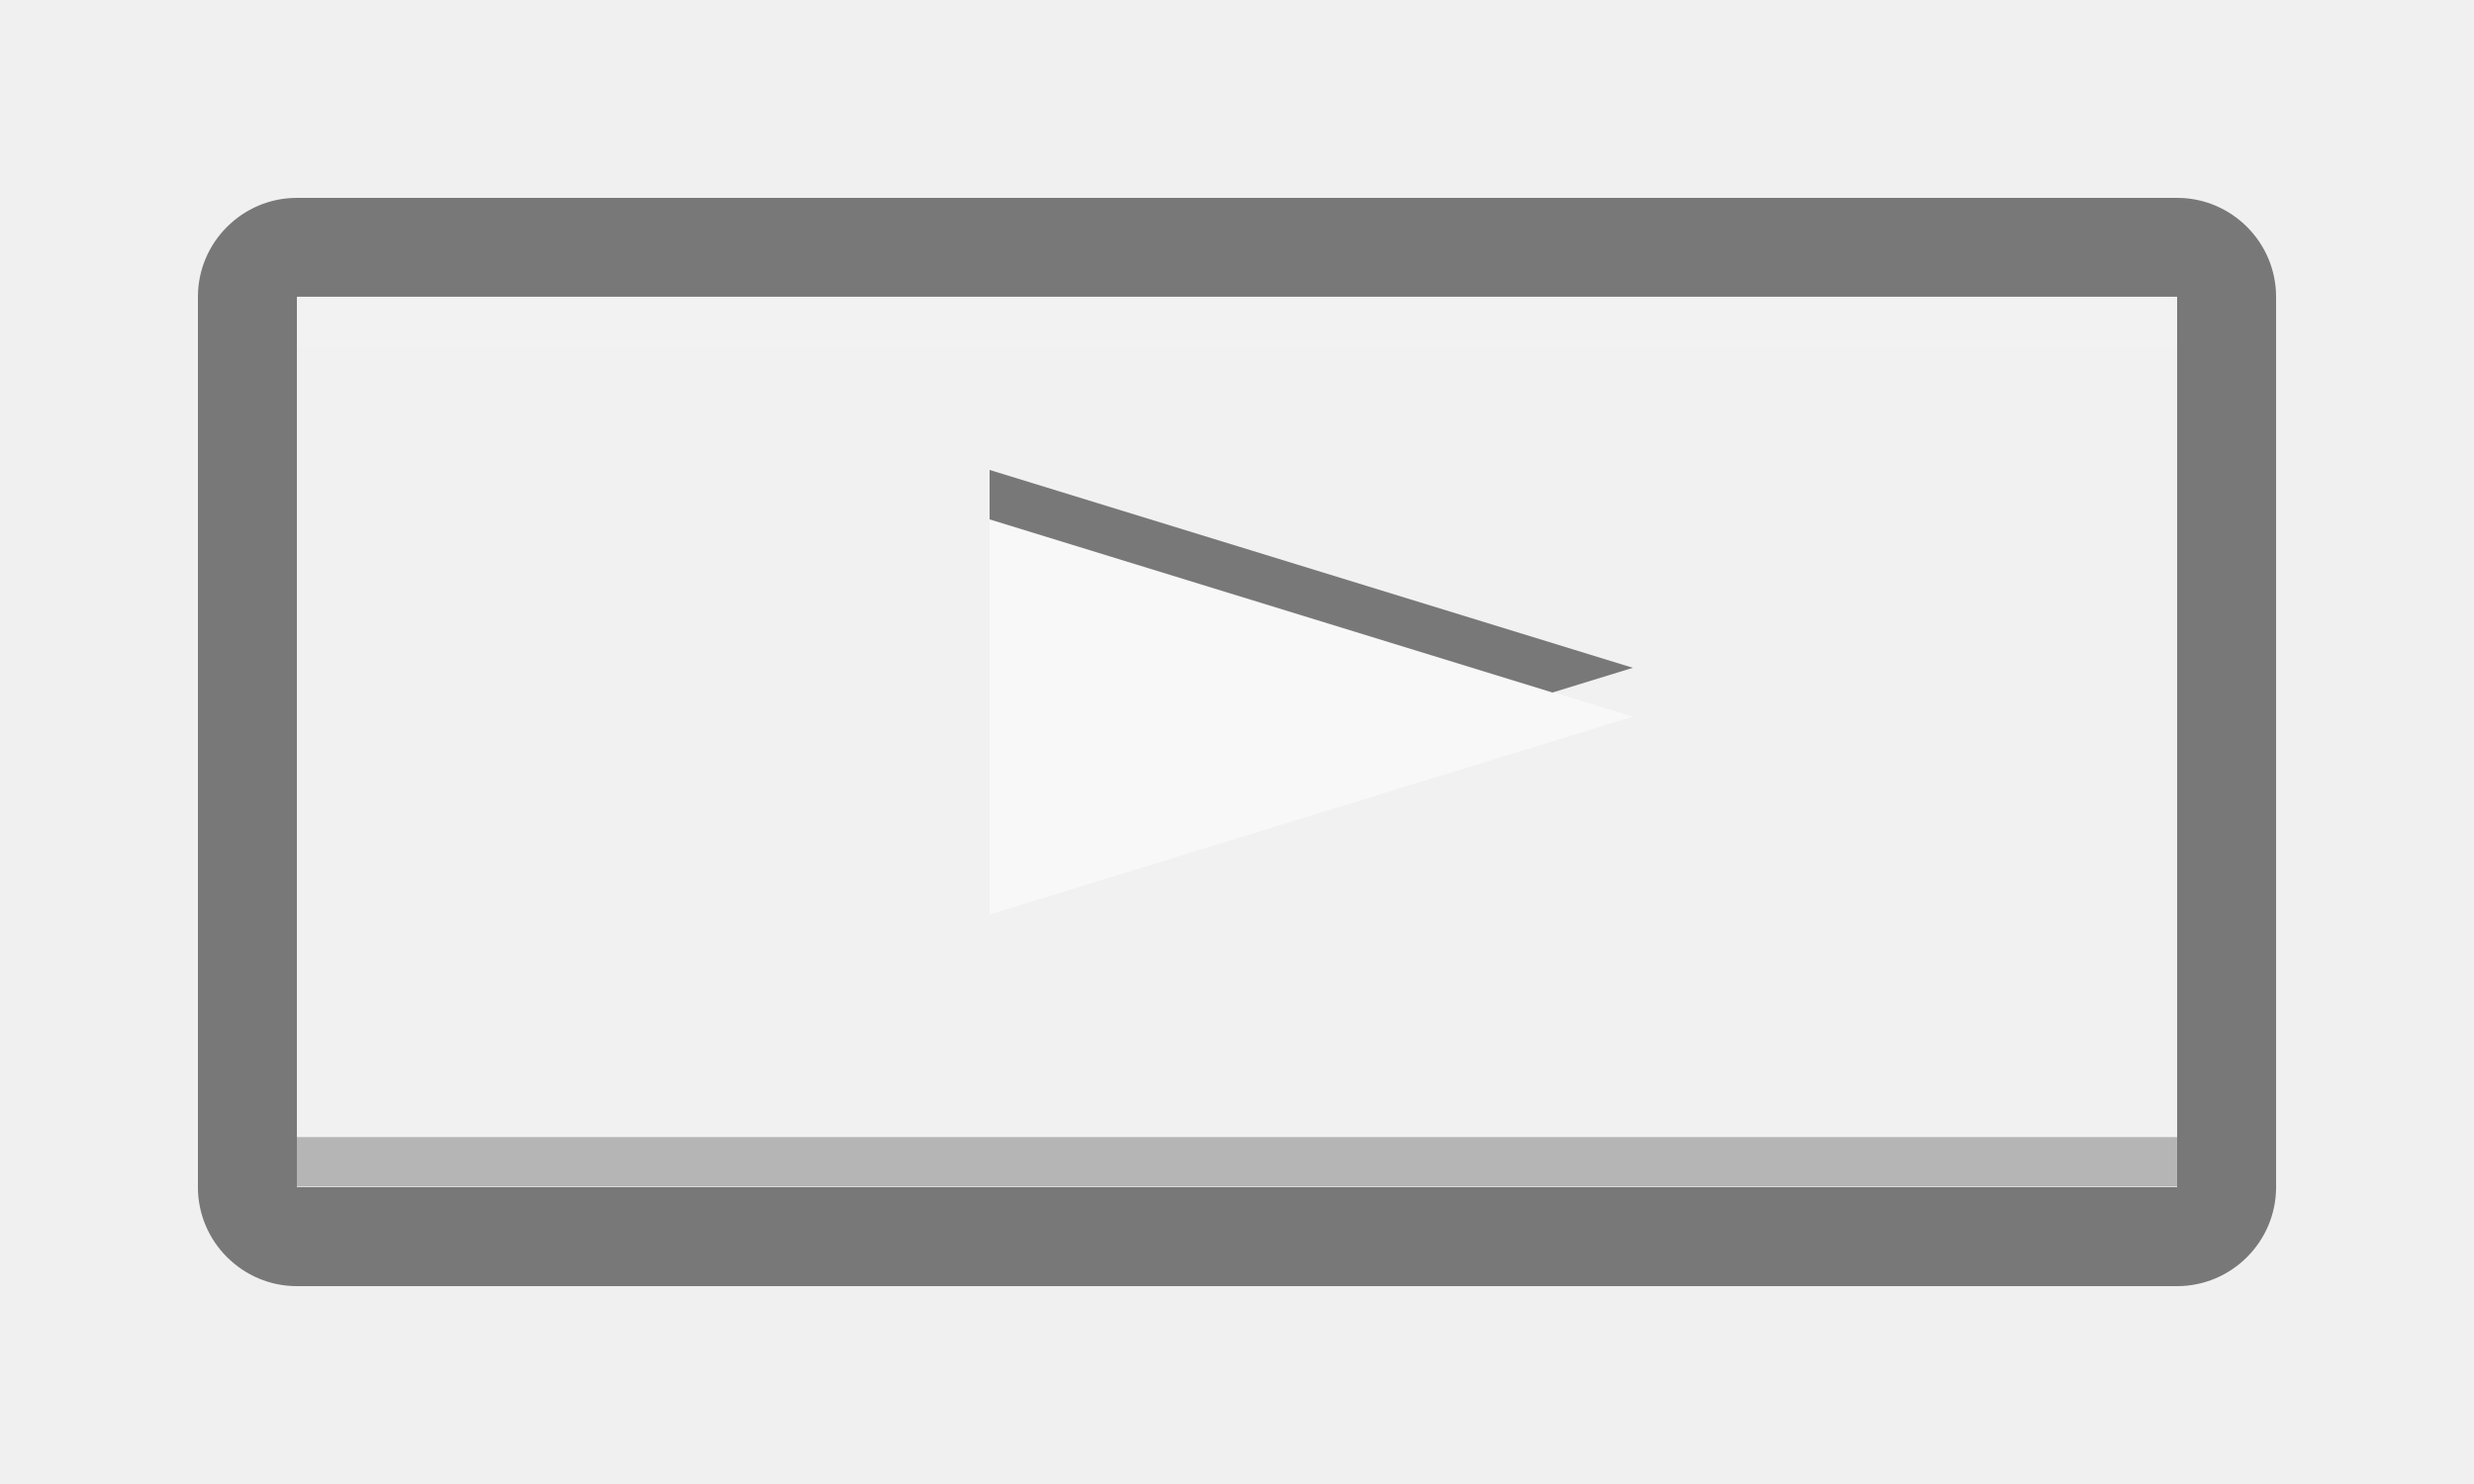
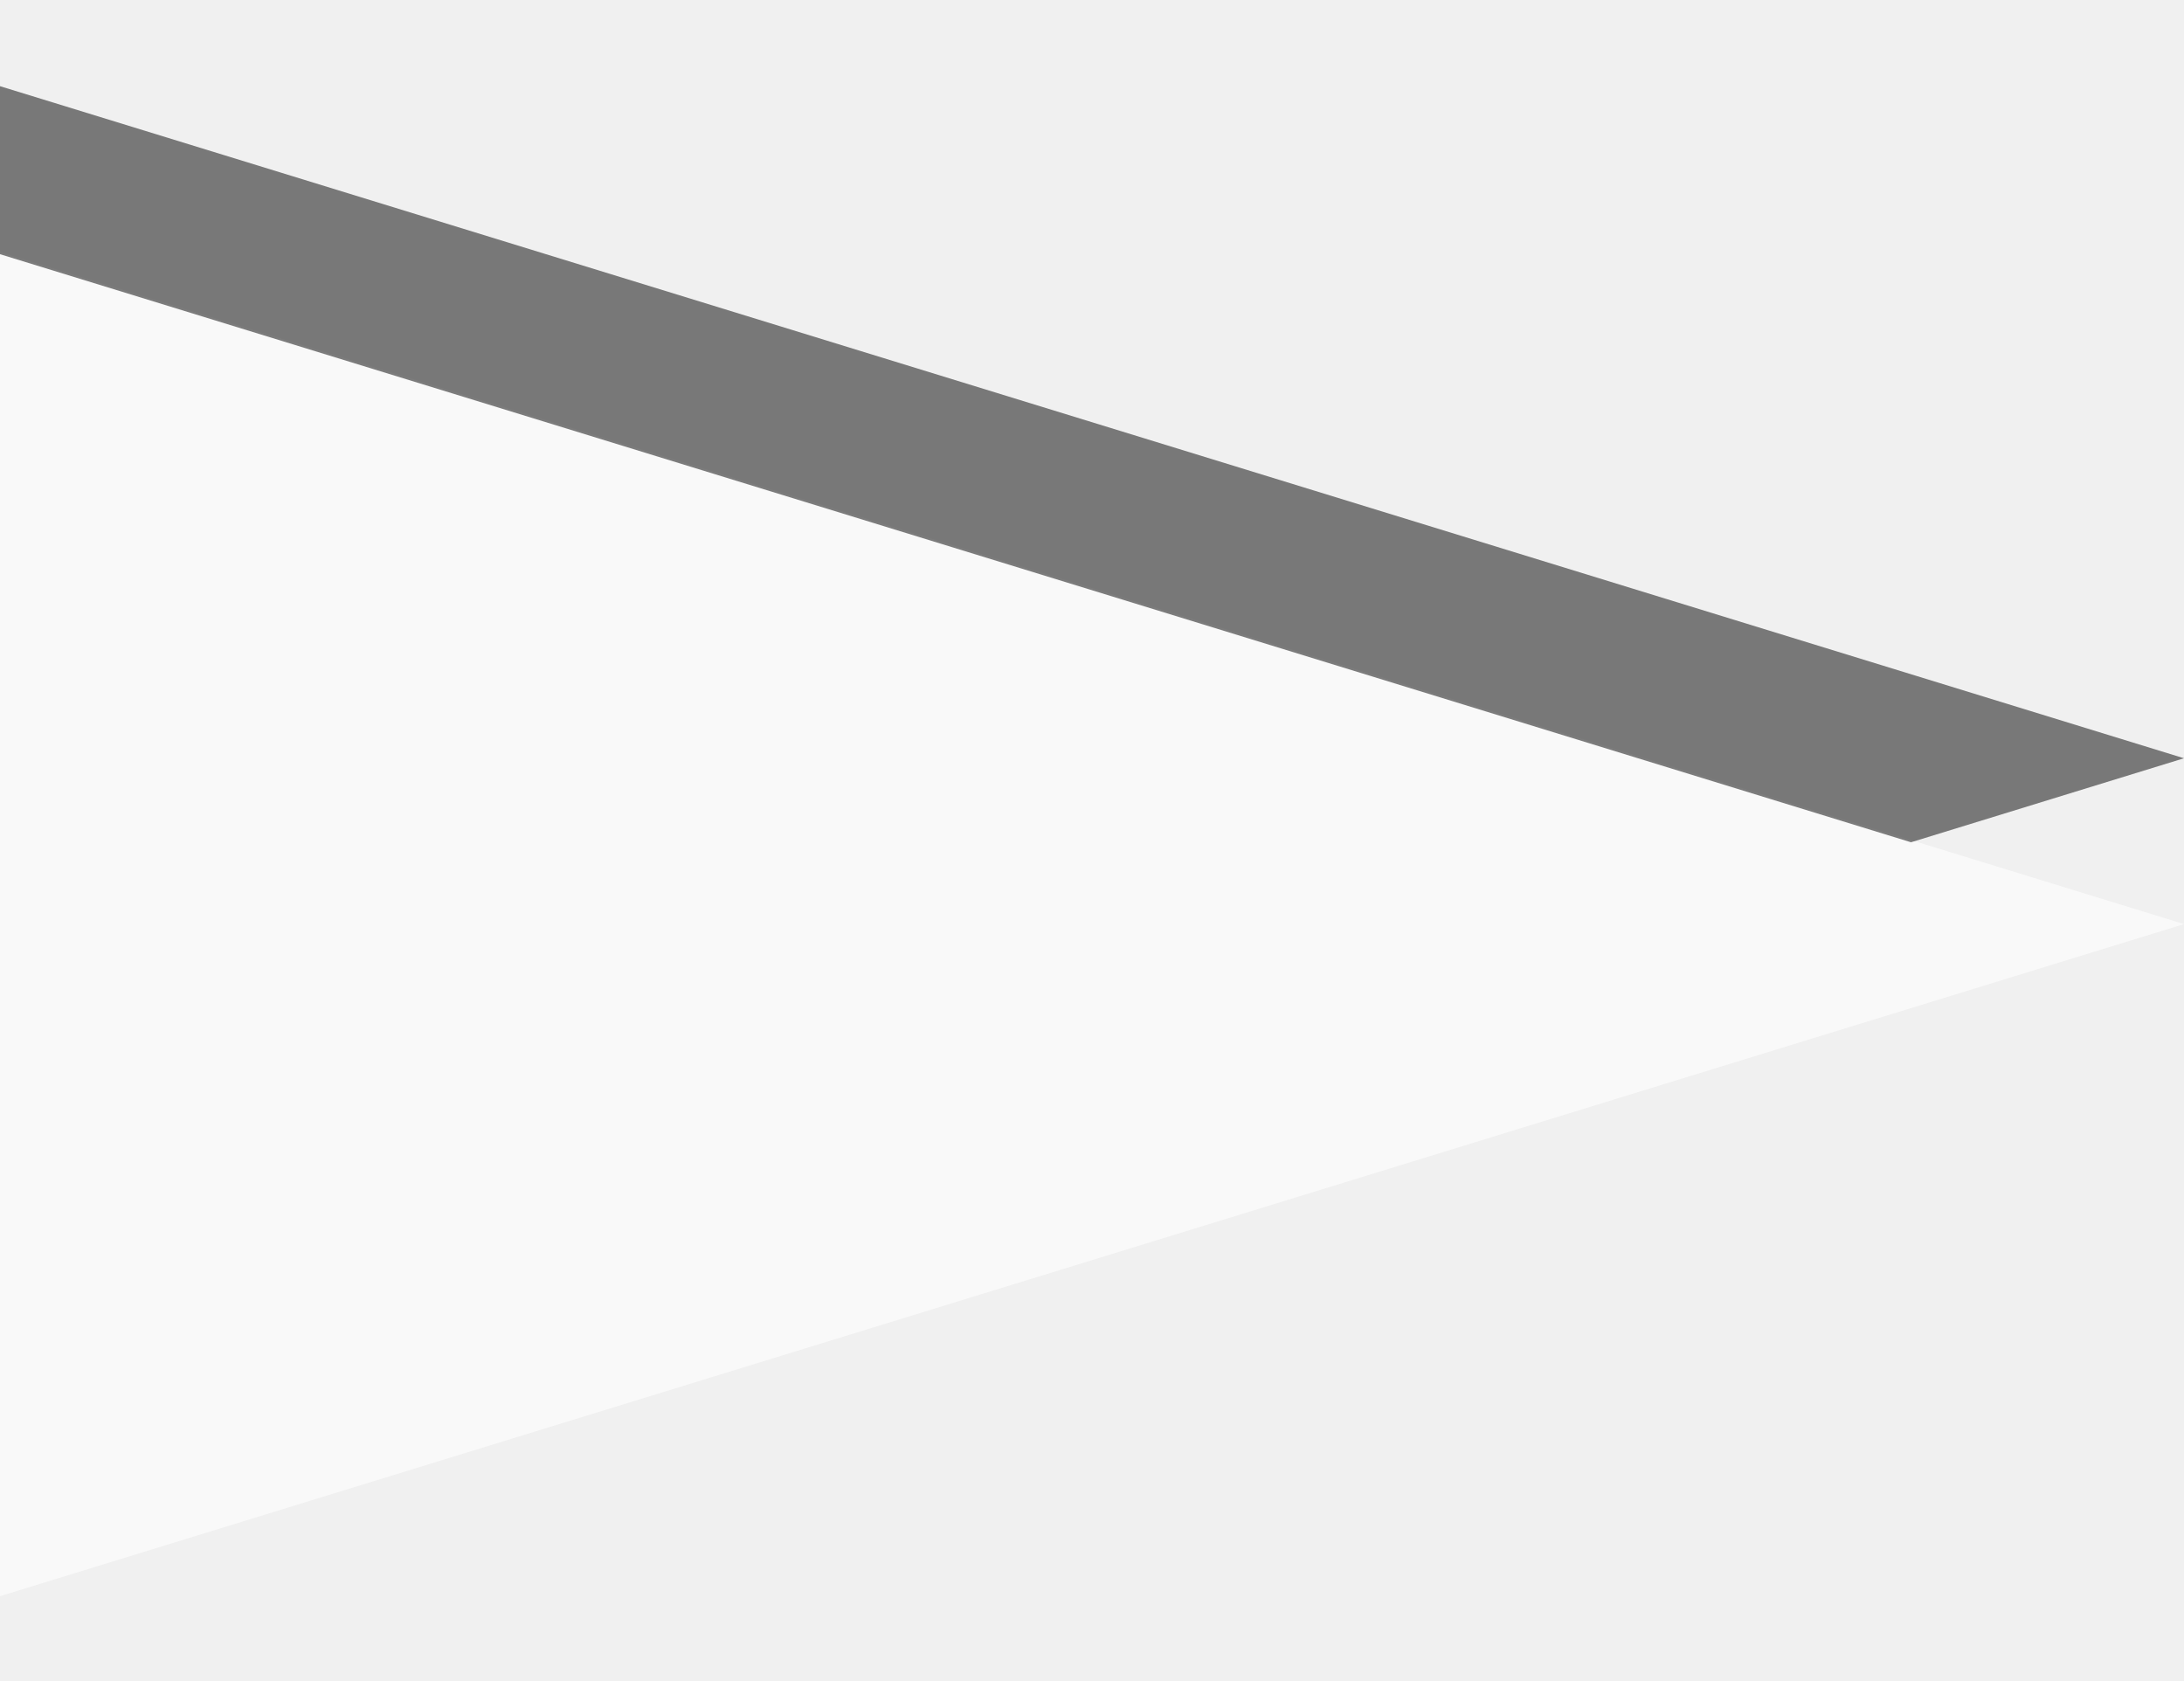
- <svg xmlns="http://www.w3.org/2000/svg" xmlns:xlink="http://www.w3.org/1999/xlink" width="50" height="30" id="svg10842" version="1.1">
-   <defs id="defs10844">
-     <linearGradient id="linearGradient4662">
-       <stop style="stop-color:#ffffff;stop-opacity:0.094;" offset="0" id="stop4664" />
-       <stop style="stop-color:#ffffff;stop-opacity:0.063;" offset="1" id="stop4666" />
-     </linearGradient>
-     <linearGradient xlink:href="#linearGradient4662-7" id="linearGradient10778-7" gradientUnits="userSpaceOnUse" gradientTransform="matrix(-0.59375,0,0,0.4499988,815.25,586.1943)" x1="34.718" y1="760.362" x2="34.718" y2="800.362" />
-     <linearGradient id="linearGradient4662-7">
-       <stop style="stop-color:#ffffff;stop-opacity:0.094;" offset="0" id="stop4664-3" />
-       <stop style="stop-color:#ffffff;stop-opacity:0.063;" offset="1" id="stop4666-5" />
-     </linearGradient>
-   </defs>
-   <g id="layer1" transform="translate(0,-1022.362)">
-     <rect style="opacity:0.722;fill:#cbff81;fill-opacity:0;fill-rule:nonzero;stroke:none" id="rect10927" width="50" height="30" x="0" y="1022.362" />
-     <g transform="translate(-757,99.98718)" id="g10590">
-       <path style="fill:#000000;fill-opacity:0.502;fill-rule:nonzero;stroke:none" d="m 763,926.375 c -1.101,0 -2,0.899 -2,2 l 0,18 c 0,1.101 0.899,2 2,2 l 38,0 c 1.101,0 2,-0.899 2,-2 l 0,-18 c 0,-1.101 -0.899,-2 -2,-2 z m 0,2 38,0 0,18 -38,0 z" id="path10592" />
-       <path style="fill:url(#linearGradient10778-7);fill-opacity:1;fill-rule:nonzero;stroke:none" d="m 801,928.362 0,18 -38,0 0,-18 38,0 z" id="Background" />
-       <rect rx="0" y="945.362" x="-801" height="1" width="38" id="rect10596" style="fill:#000000;fill-opacity:0.251;fill-rule:nonzero;stroke:none" transform="scale(-1,1)" />
-       <rect style="fill:#ffffff;fill-opacity:0.063;fill-rule:nonzero;stroke:none" id="rect10598" width="38" height="1" x="-801" y="928.375" rx="0" transform="scale(-1,1)" />
-     </g>
-     <path id="Icon" d="m 20,1032.849 13,4 -13,4 z" style="fill:#ffffff;fill-opacity:0.502;fill-rule:nonzero;stroke:none" />
-     <path style="fill:#000000;fill-opacity:0.502;fill-rule:nonzero;stroke:none" d="m 20,1031.862 0,1 11.375,3.5 1.625,-0.5 -13,-4 z" id="IconShadow" />
+ <svg xmlns="http://www.w3.org/2000/svg" width="13" height="10">
+   <g transform="translate(0,-1042.362)" id="layer1">
+     <path d="m 0,1043.862 13,4 -13,4 z" id="Icon" style="fill:#ffffff;fill-opacity:0.6;prop( 'fill', 'symbol_color' );prop( 'fill-opacity', 'opacity' );" />
+     <path d="m 0,1042.875 0,1 11.375,3.5 1.625,-0.5 -13,-4 z" id="IconShadow" style="fill:#000000;fill-opacity:0.502;prop( 'fill-opacity', 'shadow' );" />
  </g>
</svg>
